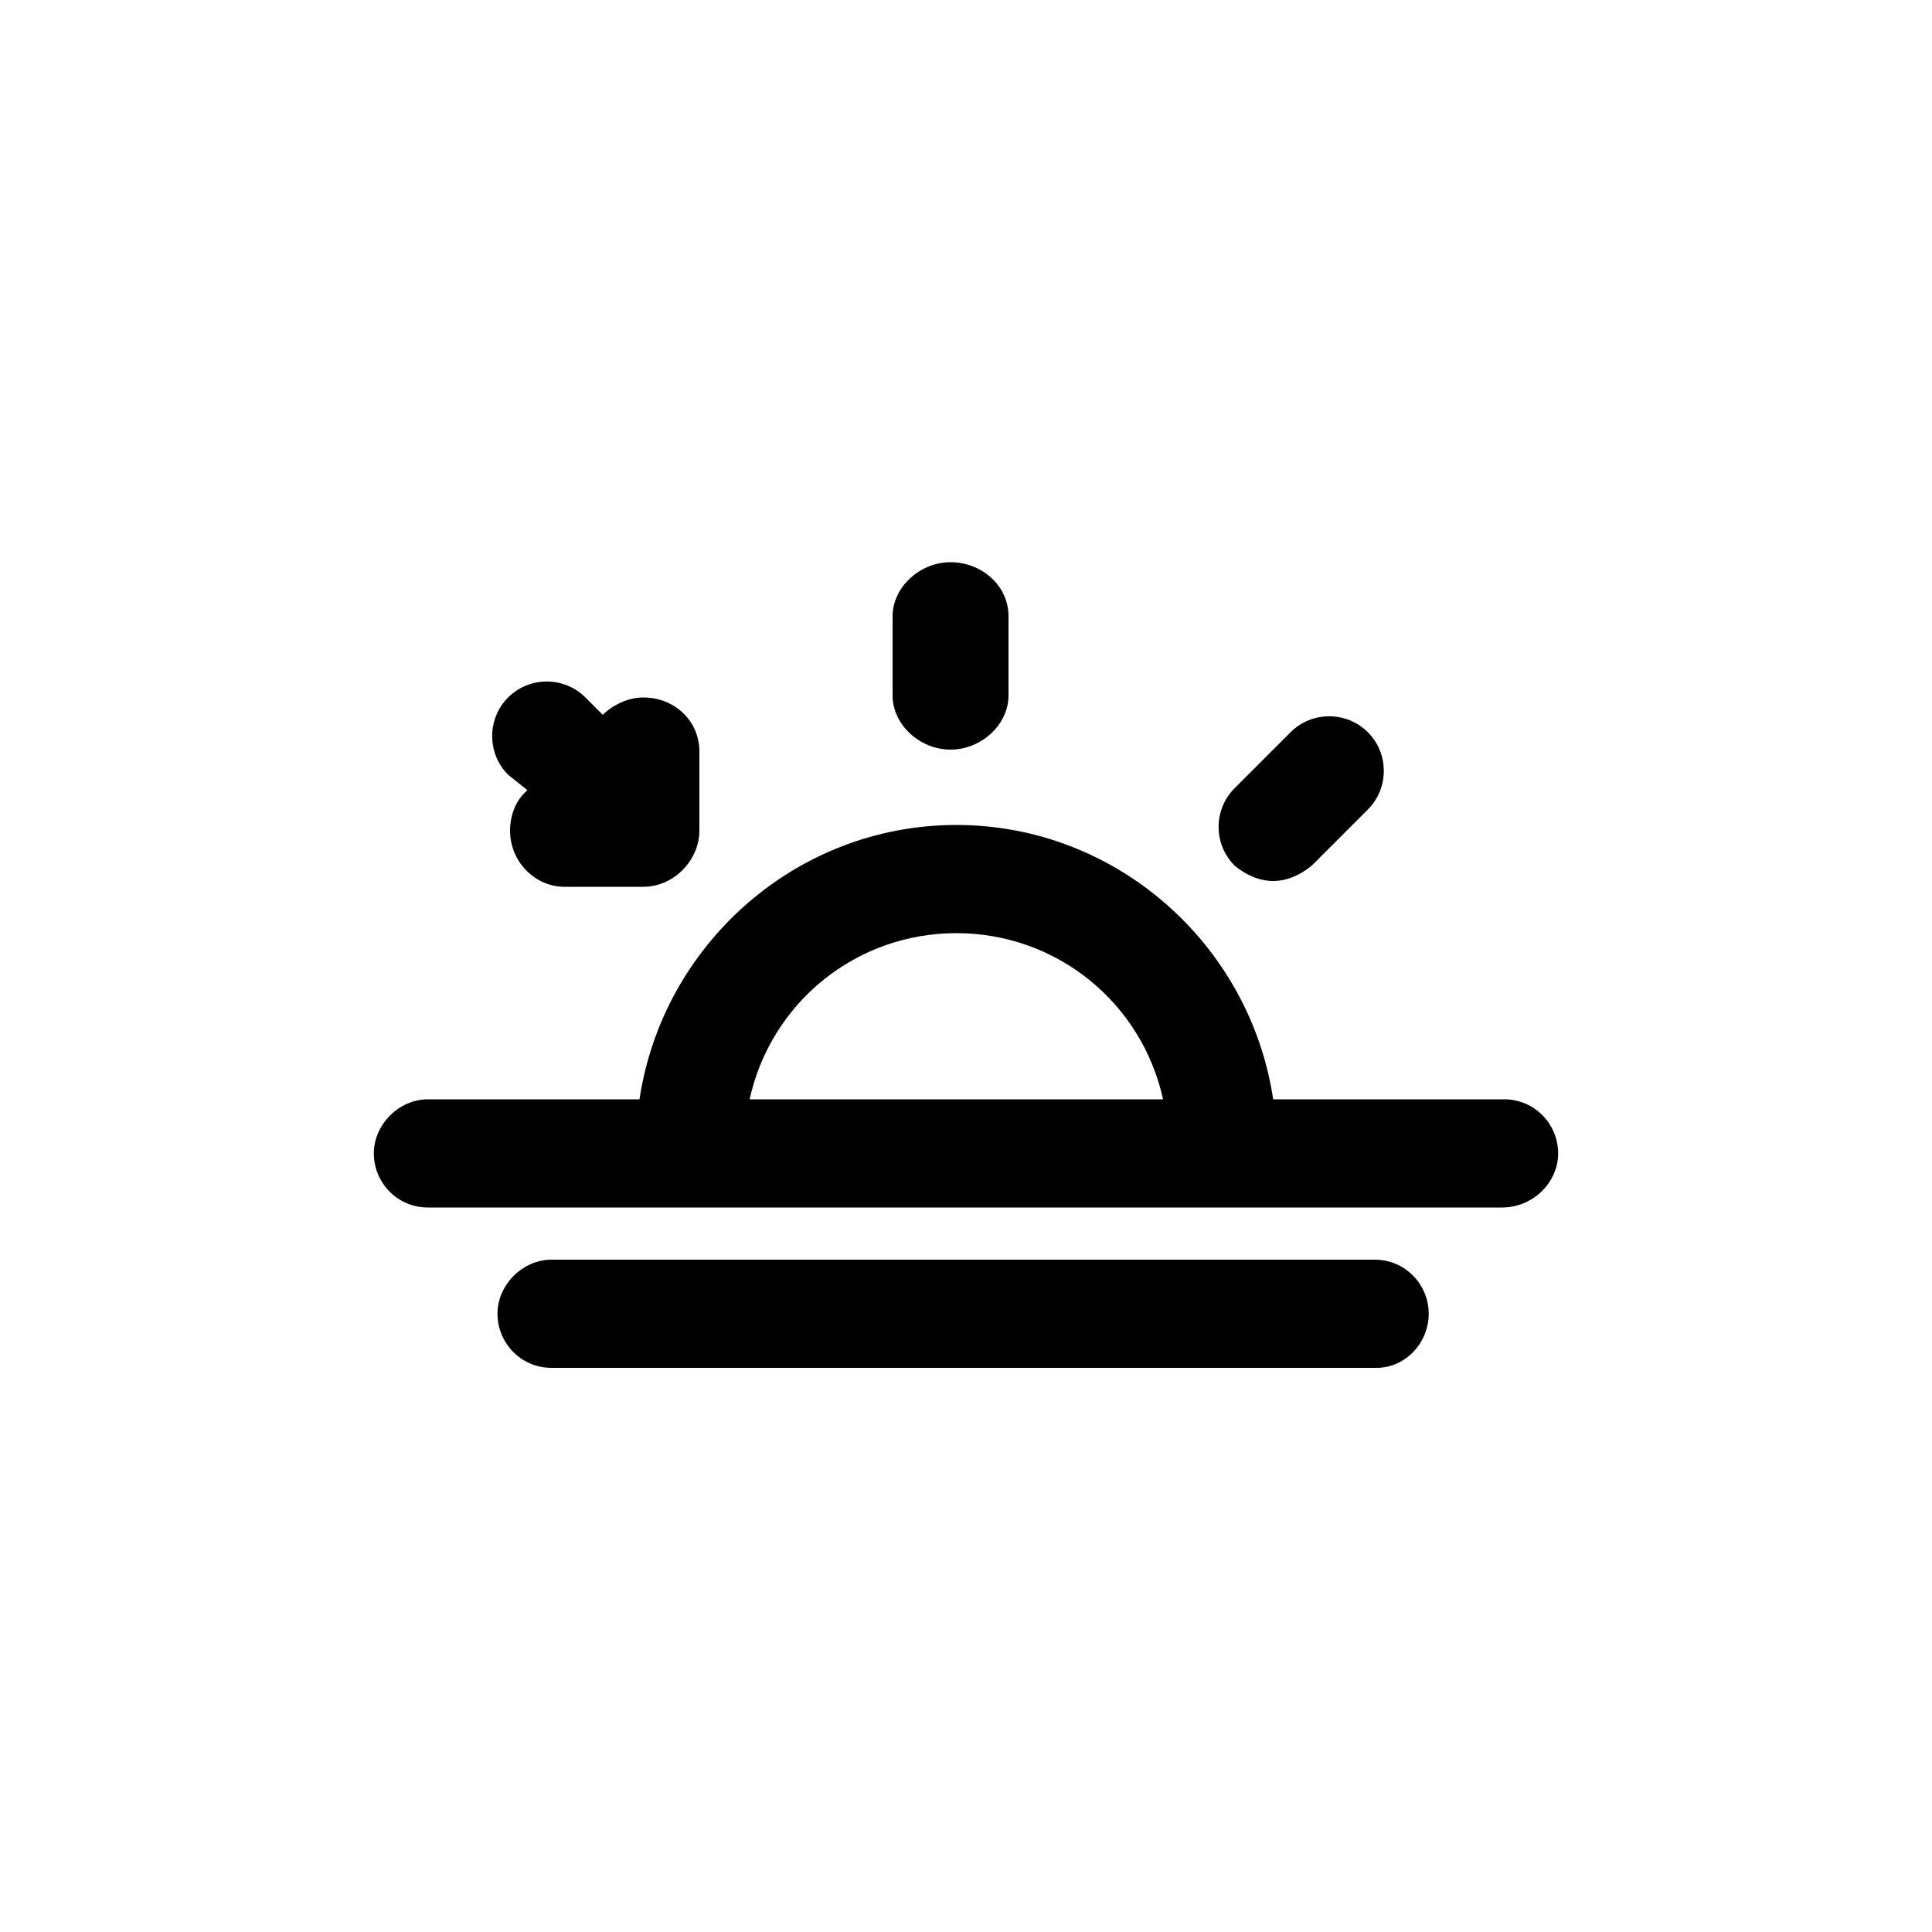
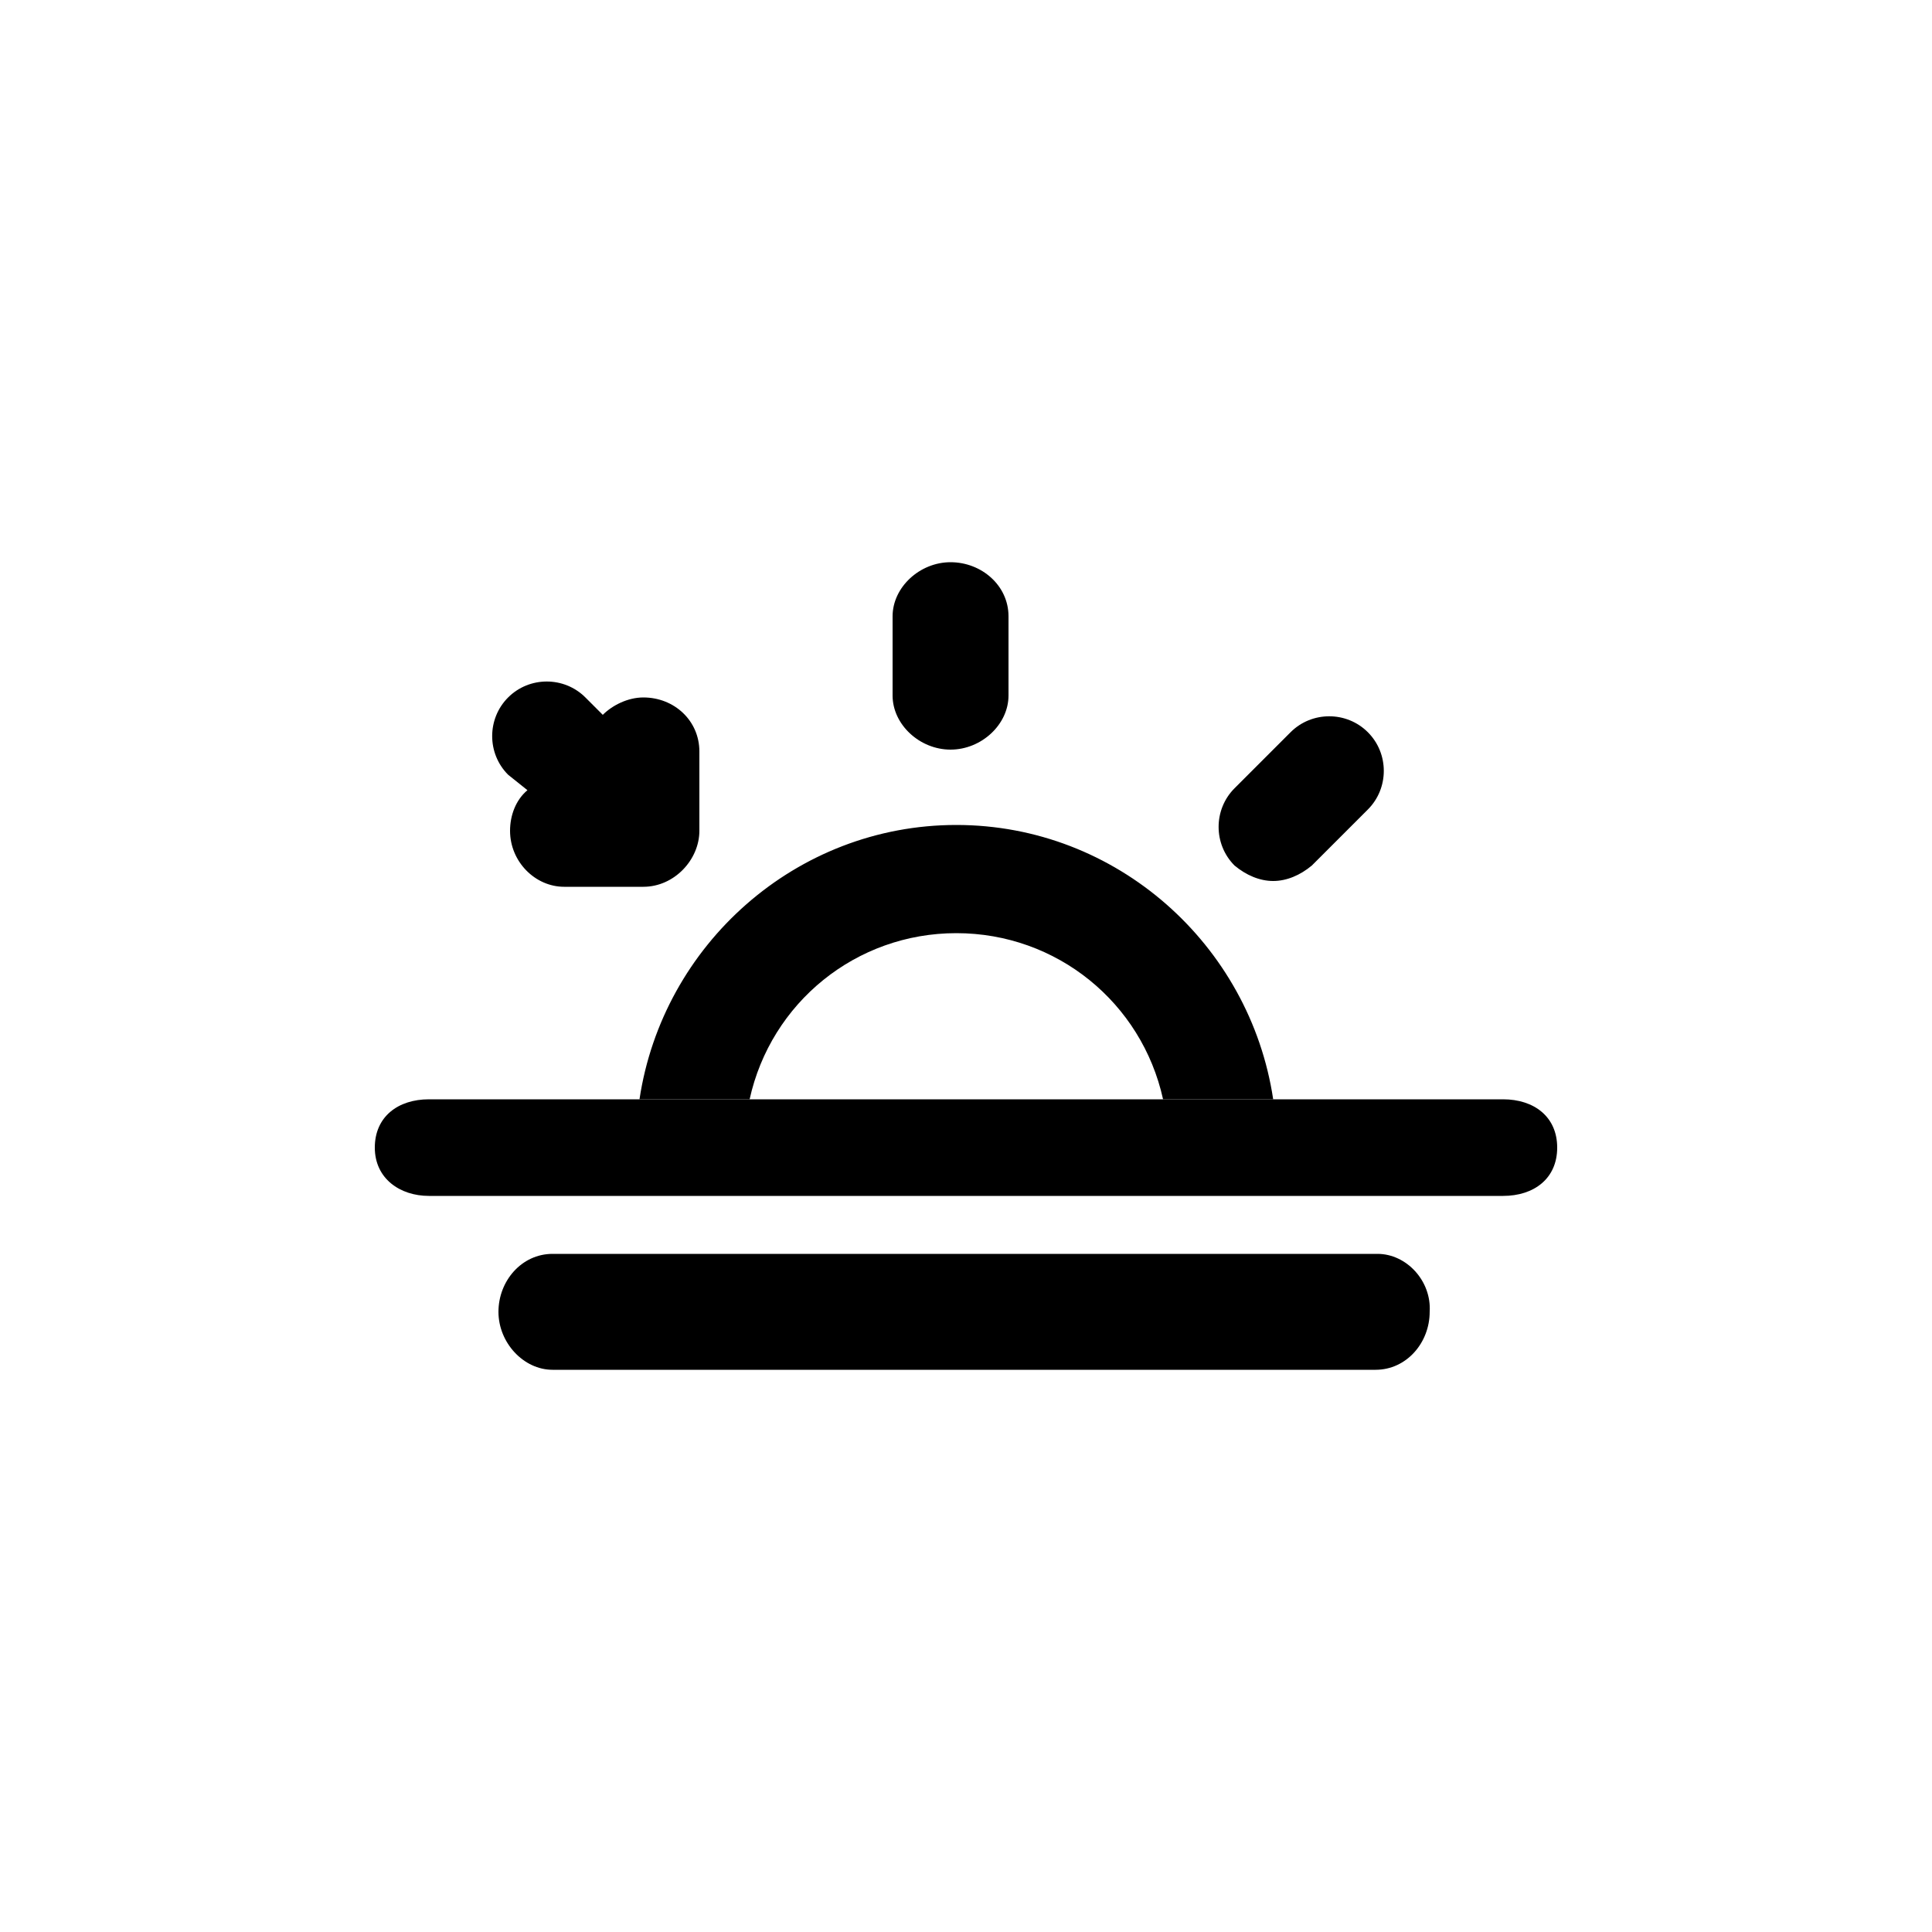
<svg xmlns="http://www.w3.org/2000/svg" width="100%" height="100%" viewBox="0 0 32 32" version="1.1" xml:space="preserve" style="fill-rule:evenodd;clip-rule:evenodd;stroke-linejoin:round;stroke-miterlimit:2;">
  <g transform="matrix(1,0,0,1,0.384,-0.032)">
-     <path d="M8.352,13.12L8.032,12.864C7.68,12.512 7.68,11.936 8.032,11.584C8.384,11.232 8.96,11.232 9.312,11.584L9.6,11.872C9.76,11.712 10.016,11.584 10.272,11.584C10.784,11.584 11.2,11.968 11.2,12.48L11.2,13.792C11.2,14.272 10.784,14.72 10.272,14.72L8.96,14.72C8.48,14.72 8.064,14.304 8.064,13.792C8.064,13.536 8.16,13.28 8.352,13.12Z" />
+     <path d="M10.208,18.24C10.592,15.68 12.8,13.696 15.456,13.696C18.112,13.696 20.32,15.68 20.704,18.24L18.88,18.24C18.528,16.64 17.12,15.488 15.456,15.488C13.792,15.488 12.384,16.64 12.032,18.24L10.208,18.24ZM15.36,12.448C14.848,12.448 14.4,12.032 14.4,11.552L14.4,10.24C14.4,9.76 14.848,9.344 15.36,9.344C15.872,9.344 16.32,9.728 16.32,10.24L16.32,11.552C16.32,12.032 15.872,12.448 15.36,12.448ZM20.704,14.624C20.48,14.624 20.256,14.528 20.064,14.368C19.712,14.016 19.712,13.44 20.064,13.088L20.992,12.16C21.344,11.808 21.92,11.808 22.272,12.16C22.624,12.512 22.624,13.088 22.272,13.44L21.344,14.368C21.152,14.528 20.928,14.624 20.704,14.624ZM8.352,13.12L8.032,12.864C7.68,12.512 7.68,11.936 8.032,11.584C8.384,11.232 8.96,11.232 9.312,11.584L9.6,11.872C9.76,11.712 10.016,11.584 10.272,11.584C10.784,11.584 11.2,11.968 11.2,12.48L11.2,13.792C11.2,14.272 10.784,14.72 10.272,14.72L8.96,14.72C8.48,14.72 8.064,14.304 8.064,13.792C8.064,13.536 8.16,13.28 8.352,13.12Z" />
  </g>
  <g transform="matrix(1,0,0,1,0.384,-0.032)">
-     <path d="M20.704,18.24L24.528,18.24C25.04,18.24 25.424,18.656 25.424,19.136C25.424,19.616 25.008,20.032 24.496,20.032L6.704,20.032C6.192,20.032 5.808,19.616 5.808,19.136C5.808,18.656 6.224,18.24 6.704,18.24L10.208,18.24C10.592,15.68 12.8,13.696 15.456,13.696C18.112,13.696 20.32,15.68 20.704,18.24ZM12.032,18.24L18.88,18.24C18.528,16.64 17.12,15.488 15.456,15.488C13.792,15.488 12.384,16.64 12.032,18.24ZM15.36,12.448C14.848,12.448 14.4,12.032 14.4,11.552L14.4,10.24C14.4,9.76 14.848,9.344 15.36,9.344C15.872,9.344 16.32,9.728 16.32,10.24L16.32,11.552C16.32,12.032 15.872,12.448 15.36,12.448ZM20.704,14.624C20.48,14.624 20.256,14.528 20.064,14.368C19.712,14.016 19.712,13.44 20.064,13.088L20.992,12.16C21.344,11.808 21.92,11.808 22.272,12.16C22.624,12.512 22.624,13.088 22.272,13.44L21.344,14.368C21.152,14.528 20.928,14.624 20.704,14.624ZM22.384,20.896C22.896,20.896 23.28,21.312 23.28,21.792C23.28,22.272 22.896,22.688 22.416,22.688L8.752,22.688C8.24,22.688 7.856,22.272 7.856,21.792C7.856,21.312 8.272,20.896 8.752,20.896L22.384,20.896Z" />
+     <path d="M6.72,18.24L24.512,18.24C25.024,18.24 25.408,18.528 25.408,19.04C25.408,19.552 25.024,19.84 24.512,19.84L6.72,19.84C6.24,19.84 5.824,19.552 5.824,19.04C5.824,18.528 6.208,18.24 6.72,18.24ZM22.432,20.8C22.912,20.8 23.328,21.248 23.296,21.76C23.296,22.272 22.912,22.72 22.4,22.72L8.768,22.72C8.288,22.72 7.872,22.272 7.872,21.76C7.872,21.248 8.256,20.8 8.768,20.8L22.432,20.8Z" />
  </g>
</svg>
